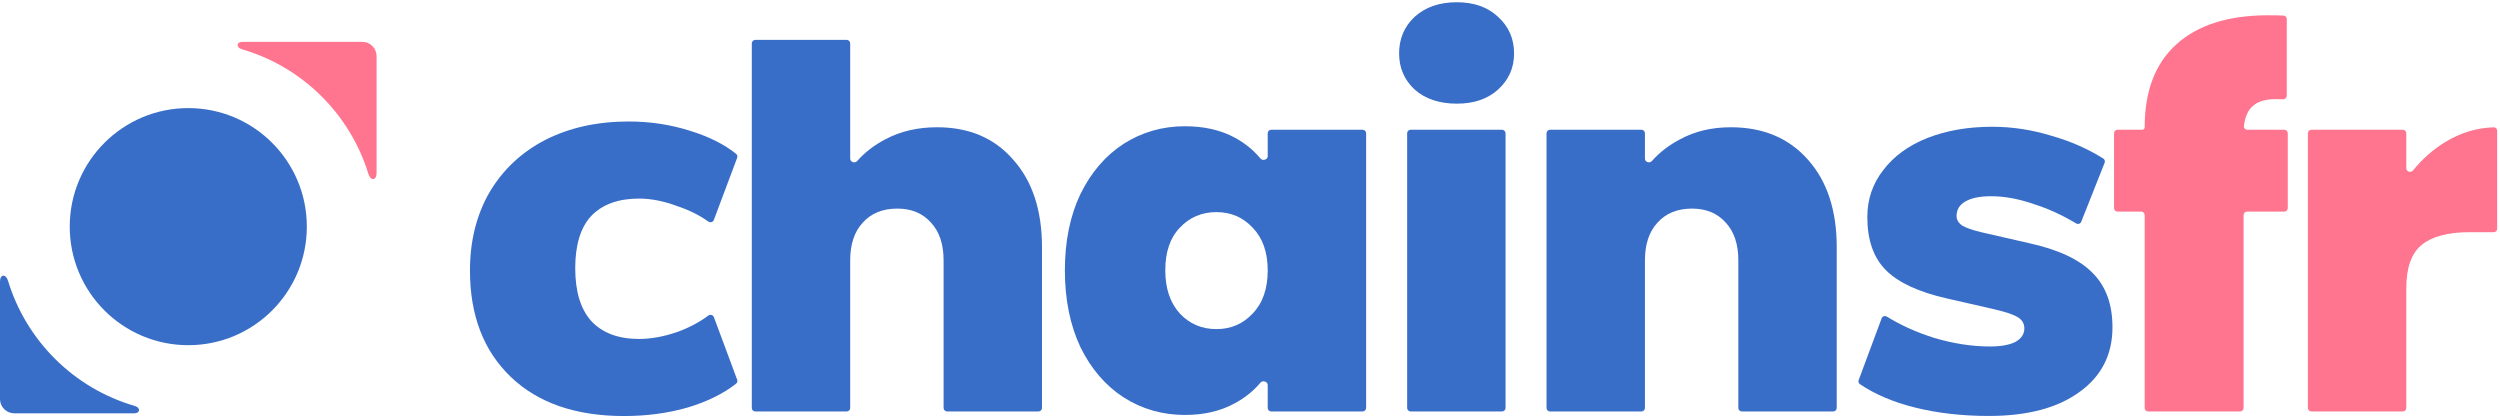
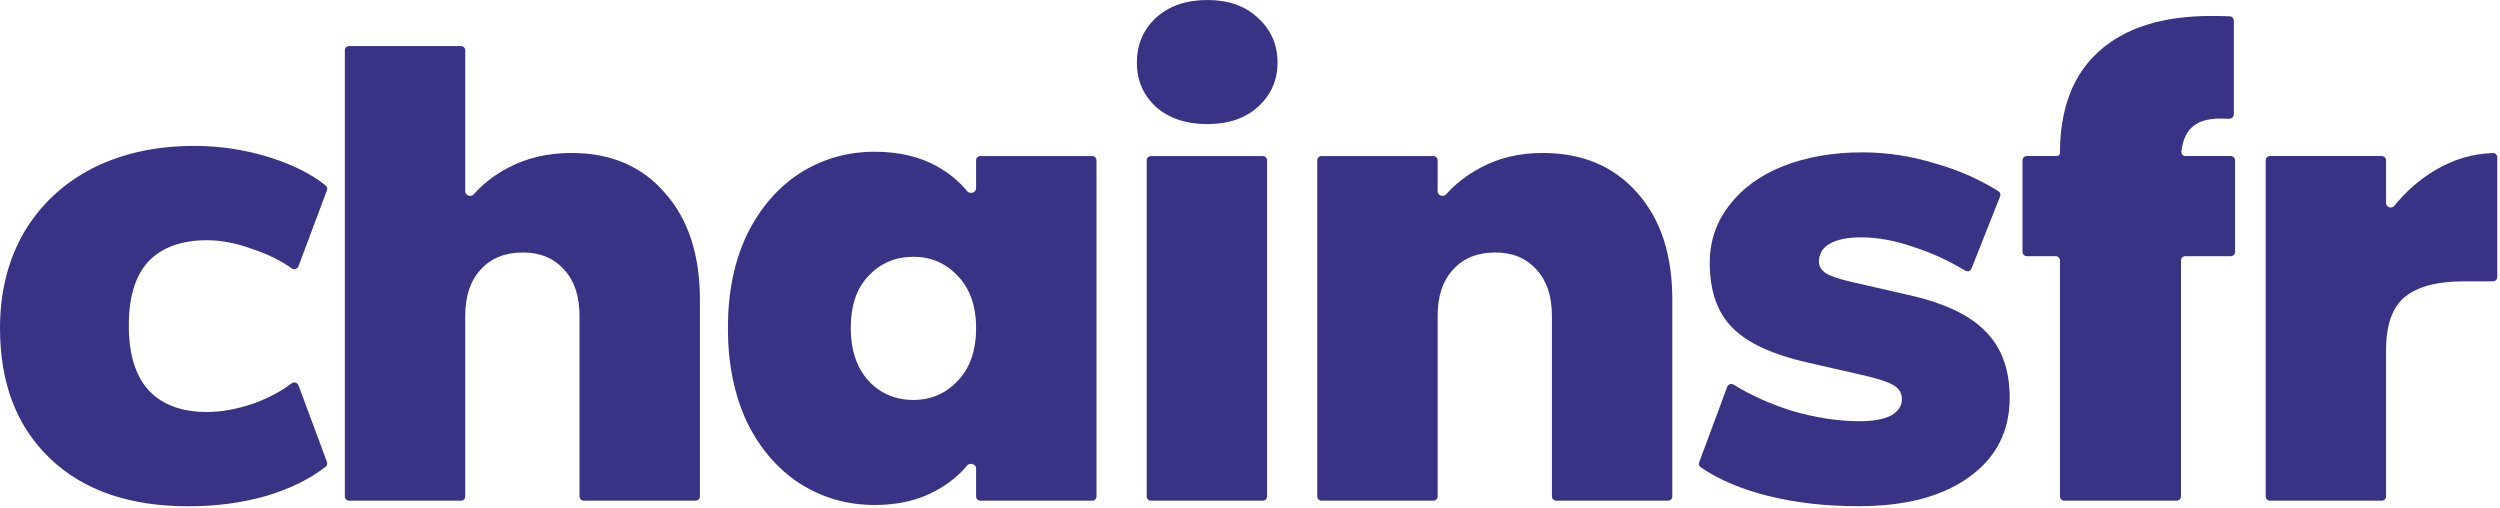
- <svg xmlns="http://www.w3.org/2000/svg" width="717" height="120" viewBox="0 0 717 120" fill="none">
-   <path d="M179.005 119.321C165.145 119.321 154.31 115.581 146.5 108.101C138.69 100.621 134.785 90.446 134.785 77.576C134.785 69.106 136.655 61.626 140.395 55.136C144.245 48.646 149.58 43.641 156.4 40.121C163.33 36.601 171.305 34.841 180.325 34.841C186.375 34.841 192.205 35.721 197.815 37.481C203.244 39.151 207.683 41.367 211.13 44.128C211.46 44.392 211.576 44.84 211.427 45.236L204.734 63.084C204.495 63.721 203.704 63.94 203.151 63.543C200.621 61.727 197.632 60.245 194.185 59.096C190.335 57.666 186.705 56.951 183.295 56.951C177.355 56.951 172.79 58.601 169.6 61.901C166.52 65.201 164.98 70.206 164.98 76.916C164.98 83.626 166.52 88.686 169.6 92.096C172.79 95.506 177.355 97.211 183.295 97.211C186.705 97.211 190.335 96.551 194.185 95.231C197.627 93.988 200.612 92.412 203.14 90.504C203.692 90.088 204.503 90.302 204.744 90.95L211.427 108.918C211.575 109.318 211.455 109.769 211.12 110.032C207.465 112.9 202.865 115.172 197.32 116.846C191.6 118.496 185.495 119.321 179.005 119.321Z" fill="#396EC8" />
-   <path d="M268.75 36.497C277.966 36.497 285.262 39.617 290.638 45.857C296.11 52.001 298.846 60.353 298.846 70.913V117.001C298.846 117.553 298.398 118.001 297.846 118.001H271.622C271.07 118.001 270.622 117.553 270.622 117.001V74.657C270.622 70.049 269.422 66.449 267.022 63.857C264.622 61.169 261.406 59.825 257.374 59.825C253.15 59.825 249.838 61.169 247.438 63.857C245.038 66.449 243.838 70.049 243.838 74.657V117.001C243.838 117.553 243.39 118.001 242.838 118.001H216.614C216.062 118.001 215.614 117.553 215.614 117.001V12.441C215.614 11.888 216.062 11.441 216.614 11.441H242.838C243.39 11.441 243.838 11.888 243.838 12.441V45.504C243.838 46.487 245.173 46.925 245.824 46.189C248.029 43.7 250.727 41.621 253.918 39.953C258.238 37.649 263.182 36.497 268.75 36.497Z" fill="#396EC8" />
-   <path d="M305.405 77.537C305.405 69.185 306.893 61.889 309.869 55.649C312.941 49.409 317.069 44.609 322.253 41.249C327.533 37.889 333.389 36.209 339.821 36.209C345.389 36.209 350.189 37.313 354.221 39.521C357.109 41.103 359.53 43.079 361.482 45.449C362.13 46.235 363.581 45.803 363.581 44.784V38.217C363.581 37.664 364.028 37.217 364.581 37.217H390.805C391.357 37.217 391.805 37.664 391.805 38.217V117.001C391.805 117.553 391.357 118.001 390.805 118.001H364.581C364.028 118.001 363.581 117.553 363.581 117.001V110.433C363.581 109.415 362.126 108.98 361.475 109.763C359.503 112.136 357.036 114.114 354.077 115.697C350.045 117.905 345.293 119.009 339.821 119.009C333.389 119.009 327.533 117.329 322.253 113.969C317.069 110.609 312.941 105.809 309.869 99.569C306.893 93.233 305.405 85.889 305.405 77.537ZM363.581 77.537C363.581 72.353 362.141 68.273 359.261 65.297C356.477 62.321 353.021 60.833 348.893 60.833C344.669 60.833 341.165 62.321 338.381 65.297C335.597 68.177 334.205 72.257 334.205 77.537C334.205 82.721 335.597 86.849 338.381 89.921C341.165 92.897 344.669 94.385 348.893 94.385C353.021 94.385 356.477 92.897 359.261 89.921C362.141 86.945 363.581 82.817 363.581 77.537Z" fill="#396EC8" />
-   <path d="M417.824 29.729C412.832 29.729 408.8 28.385 405.728 25.697C402.752 22.913 401.264 19.457 401.264 15.329C401.264 11.105 402.752 7.601 405.728 4.817C408.8 2.033 412.832 0.641 417.824 0.641C422.72 0.641 426.656 2.033 429.632 4.817C432.704 7.601 434.24 11.105 434.24 15.329C434.24 19.457 432.704 22.913 429.632 25.697C426.656 28.385 422.72 29.729 417.824 29.729ZM430.792 37.217C431.344 37.217 431.792 37.664 431.792 38.217V117.001C431.792 117.553 431.344 118.001 430.792 118.001H404.568C404.015 118.001 403.568 117.553 403.568 117.001V38.217C403.568 37.664 404.015 37.217 404.568 37.217H430.792Z" fill="#396EC8" />
-   <path d="M496.393 36.497C505.705 36.497 513.097 39.617 518.569 45.857C524.041 52.001 526.777 60.353 526.777 70.913V117.001C526.777 117.553 526.329 118.001 525.777 118.001H499.553C499 118.001 498.553 117.553 498.553 117.001V74.657C498.553 70.049 497.353 66.449 494.953 63.857C492.553 61.169 489.337 59.825 485.305 59.825C481.081 59.825 477.769 61.169 475.369 63.857C472.969 66.449 471.769 70.049 471.769 74.657V117.001C471.769 117.553 471.321 118.001 470.769 118.001H444.545C443.992 118.001 443.545 117.553 443.545 117.001V38.217C443.545 37.664 443.992 37.217 444.545 37.217H470.769C471.321 37.217 471.769 37.664 471.769 38.217V45.504C471.769 46.487 473.103 46.925 473.755 46.189C475.96 43.7 478.658 41.621 481.849 39.953C486.073 37.649 490.921 36.497 496.393 36.497Z" fill="#396EC8" />
-   <path d="M570.379 119.297C562.711 119.297 555.637 118.487 549.157 116.867C542.982 115.323 537.739 113.093 533.428 110.176C533.052 109.922 532.905 109.443 533.063 109.018L539.65 91.307C539.873 90.707 540.595 90.468 541.14 90.804C545.2 93.306 549.763 95.352 554.827 96.941C560.335 98.561 565.627 99.371 570.703 99.371C573.835 99.371 576.265 98.939 577.993 98.075C579.721 97.103 580.585 95.807 580.585 94.187C580.585 92.783 579.937 91.703 578.641 90.947C577.453 90.191 574.969 89.381 571.189 88.517L558.391 85.601C550.291 83.765 544.459 81.065 540.895 77.501C537.331 73.937 535.549 68.861 535.549 62.273C535.549 57.197 537.061 52.715 540.085 48.827C543.109 44.831 547.321 41.753 552.721 39.593C558.229 37.433 564.439 36.353 571.351 36.353C577.075 36.353 582.745 37.217 588.361 38.945C593.804 40.485 598.758 42.66 603.224 45.47C603.627 45.723 603.787 46.229 603.612 46.671L596.904 63.587C596.673 64.168 595.973 64.397 595.438 64.076C591.451 61.683 587.418 59.84 583.339 58.547C579.019 57.035 574.915 56.279 571.027 56.279C567.895 56.279 565.465 56.765 563.737 57.737C562.009 58.709 561.145 60.113 561.145 61.949C561.145 63.029 561.685 63.947 562.765 64.703C563.845 65.351 565.735 65.999 568.435 66.647L581.881 69.725C590.305 71.561 596.407 74.423 600.187 78.311C603.967 82.091 605.857 87.275 605.857 93.863C605.857 101.747 602.671 107.957 596.299 112.493C590.035 117.029 581.395 119.297 570.379 119.297Z" fill="#396EC8" />
-   <path d="M656.133 59.687C656.133 60.239 655.686 60.687 655.133 60.687H644.461C643.909 60.687 643.461 61.135 643.461 61.687V116.999C643.461 117.551 643.014 117.999 642.461 117.999H616.093C615.541 117.999 615.093 117.551 615.093 116.999V61.687C615.093 61.135 614.646 60.687 614.093 60.687H607.309C606.757 60.687 606.309 60.239 606.309 59.687V38.215C606.309 37.663 606.757 37.215 607.309 37.215H614.373C614.771 37.215 615.093 36.892 615.093 36.495V36.495C615.093 26.127 618.117 18.207 624.165 12.735C630.309 7.167 639.093 4.383 650.517 4.383C652.302 4.383 653.77 4.412 654.921 4.469C655.443 4.495 655.845 4.93 655.845 5.453V27.442C655.845 28.044 655.318 28.512 654.717 28.479C654.133 28.447 653.453 28.431 652.677 28.431C649.605 28.431 647.349 29.151 645.909 30.591C644.641 31.775 643.856 33.629 643.556 36.154C643.488 36.727 643.949 37.215 644.526 37.215H655.133C655.686 37.215 656.133 37.663 656.133 38.215V59.687Z" fill="#FF748E" />
-   <path d="M690.124 48.251C690.124 49.233 691.431 49.654 692.049 48.891C694.811 45.48 698.01 42.692 701.644 40.527C705.865 38.012 710.38 36.674 715.188 36.512C715.74 36.493 716.188 36.943 716.188 37.495V65.591C716.188 66.143 715.74 66.591 715.188 66.591H708.268C702.124 66.591 697.564 67.791 694.588 70.191C691.612 72.591 690.124 76.767 690.124 82.719V116.999C690.124 117.551 689.676 117.999 689.124 117.999H662.9C662.348 117.999 661.9 117.551 661.9 116.999V38.215C661.9 37.663 662.348 37.215 662.9 37.215H689.124C689.676 37.215 690.124 37.663 690.124 38.215V48.251Z" fill="#FF748E" />
-   <path d="M105.655 49.876C106.291 51.949 108 51.817 108 49.648V49.648V16.093C108 13.833 106.168 12.001 103.908 12.001H62.197L69.562 12.002V12.002C67.769 12.002 67.644 13.62 69.366 14.12C86.68 19.145 100.381 32.668 105.655 49.876Z" fill="#FF748E" />
-   <path d="M83.475 65.343C83.475 49.072 70.284 35.881 54.013 35.881C37.742 35.881 24.552 49.072 24.552 65.343C24.552 81.614 37.742 94.805 54.013 94.805C70.284 94.805 83.475 81.614 83.475 65.343Z" fill="#396EC8" />
-   <path d="M88 65C88 46.222 72.778 31 54 31C35.222 31 20 46.222 20 65C20 83.778 35.222 99 54 99C72.778 99 88 83.778 88 65Z" fill="#396EC8" />
-   <path d="M2.302 80.523C1.68 78.472 4.18617e-05 78.601 4.18617e-05 80.745V80.745V114.446C4.18617e-05 116.706 1.832 118.538 4.092 118.538H45.803H38.464V118.538C40.254 118.538 40.378 116.925 38.659 116.427C21.286 111.393 7.547 97.806 2.302 80.523Z" fill="#396EC8" />
+ <svg xmlns="http://www.w3.org/2000/svg" width="586" height="119" viewBox="0 0 586 119" fill="none">
+   <path d="M44.22 118.68C30.36 118.68 19.525 114.94 11.715 107.46C3.905 99.98 0 89.805 0 76.935C0 68.465 1.87 60.985 5.61 54.495C9.46 48.005 14.795 43 21.615 39.48C28.545 35.96 36.52 34.2 45.54 34.2C51.59 34.2 57.42 35.08 63.03 36.84C68.46 38.511 72.898 40.726 76.345 43.487C76.675 43.752 76.791 44.2 76.642 44.596L69.949 62.444C69.71 63.081 68.919 63.299 68.366 62.902C65.836 61.087 62.847 59.604 59.4 58.455C55.55 57.025 51.92 56.31 48.51 56.31C42.57 56.31 38.005 57.96 34.815 61.26C31.735 64.56 30.195 69.565 30.195 76.275C30.195 82.985 31.735 88.045 34.815 91.455C38.005 94.865 42.57 96.57 48.51 96.57C51.92 96.57 55.55 95.91 59.4 94.59C62.842 93.347 65.828 91.771 68.356 89.863C68.907 89.447 69.718 89.661 69.959 90.309L76.642 108.277C76.79 108.677 76.67 109.128 76.335 109.391C72.681 112.26 68.081 114.531 62.535 116.205C56.815 117.855 50.71 118.68 44.22 118.68Z" fill="#393386" />
+   <path d="M133.965 35.856C143.181 35.856 150.477 38.976 155.853 45.216C161.325 51.36 164.061 59.712 164.061 70.272V116.36C164.061 116.912 163.613 117.36 163.061 117.36H136.837C136.285 117.36 135.837 116.912 135.837 116.36V74.016C135.837 69.408 134.637 65.808 132.237 63.216C129.837 60.528 126.621 59.184 122.589 59.184C118.365 59.184 115.053 60.528 112.653 63.216C110.253 65.808 109.053 69.408 109.053 74.016V116.36C109.053 116.912 108.605 117.36 108.053 117.36H81.829C81.277 117.36 80.829 116.912 80.829 116.36V11.8C80.829 11.248 81.277 10.8 81.829 10.8H108.053C108.605 10.8 109.053 11.248 109.053 11.8V44.864C109.053 45.847 110.388 46.285 111.039 45.549C113.244 43.059 115.942 40.98 119.133 39.312C123.453 37.008 128.397 35.856 133.965 35.856Z" fill="#393386" />
+   <path d="M170.62 76.896C170.62 68.544 172.108 61.248 175.084 55.008C178.156 48.768 182.284 43.968 187.468 40.608C192.748 37.248 198.604 35.568 205.036 35.568C210.604 35.568 215.404 36.672 219.436 38.88C222.324 40.462 224.745 42.438 226.698 44.809C227.345 45.594 228.796 45.162 228.796 44.144V37.576C228.796 37.024 229.243 36.576 229.796 36.576H256.02C256.572 36.576 257.02 37.024 257.02 37.576V116.36C257.02 116.912 256.572 117.36 256.02 117.36H229.796C229.243 117.36 228.796 116.912 228.796 116.36V109.792C228.796 108.774 227.341 108.339 226.69 109.122C224.718 111.495 222.251 113.473 219.292 115.056C215.26 117.264 210.508 118.368 205.036 118.368C198.604 118.368 192.748 116.688 187.468 113.328C182.284 109.968 178.156 105.168 175.084 98.928C172.108 92.592 170.62 85.248 170.62 76.896ZM228.796 76.896C228.796 71.712 227.356 67.632 224.476 64.656C221.692 61.68 218.236 60.192 214.108 60.192C209.884 60.192 206.38 61.68 203.596 64.656C200.812 67.536 199.42 71.616 199.42 76.896C199.42 82.08 200.812 86.208 203.596 89.28C206.38 92.256 209.884 93.744 214.108 93.744C218.236 93.744 221.692 92.256 224.476 89.28C227.356 86.304 228.796 82.176 228.796 76.896Z" fill="#393386" />
+   <path d="M283.039 29.088C278.047 29.088 274.015 27.744 270.943 25.056C267.967 22.272 266.479 18.816 266.479 14.688C266.479 10.464 267.967 6.96 270.943 4.176C274.015 1.392 278.047 0 283.039 0C287.935 0 291.871 1.392 294.847 4.176C297.919 6.96 299.455 10.464 299.455 14.688C299.455 18.816 297.919 22.272 294.847 25.056C291.871 27.744 287.935 29.088 283.039 29.088ZM296.007 36.576C296.559 36.576 297.007 37.024 297.007 37.576V116.36C297.007 116.912 296.559 117.36 296.007 117.36H269.783C269.23 117.36 268.783 116.912 268.783 116.36V37.576C268.783 37.024 269.23 36.576 269.783 36.576H296.007Z" fill="#393386" />
+   <path d="M361.608 35.856C370.92 35.856 378.312 38.976 383.784 45.216C389.256 51.36 391.992 59.712 391.992 70.272V116.36C391.992 116.912 391.544 117.36 390.992 117.36H364.768C364.215 117.36 363.768 116.912 363.768 116.36V74.016C363.768 69.408 362.568 65.808 360.168 63.216C357.768 60.528 354.552 59.184 350.52 59.184C346.296 59.184 342.984 60.528 340.584 63.216C338.184 65.808 336.984 69.408 336.984 74.016V116.36C336.984 116.912 336.536 117.36 335.984 117.36H309.76C309.207 117.36 308.76 116.912 308.76 116.36V37.576C308.76 37.024 309.207 36.576 309.76 36.576H335.984C336.536 36.576 336.984 37.024 336.984 37.576V44.864C336.984 45.847 338.318 46.285 338.97 45.549C341.175 43.059 343.873 40.98 347.064 39.312C351.288 37.008 356.136 35.856 361.608 35.856Z" fill="#393386" />
+   <path d="M435.594 118.656C427.926 118.656 420.852 117.846 414.372 116.226C408.197 114.682 402.954 112.452 398.643 109.535C398.267 109.281 398.12 108.802 398.278 108.377L404.865 90.666C405.088 90.066 405.81 89.828 406.355 90.164C410.415 92.666 414.978 94.711 420.042 96.3C425.55 97.92 430.842 98.73 435.918 98.73C439.05 98.73 441.48 98.298 443.208 97.434C444.936 96.462 445.8 95.166 445.8 93.546C445.8 92.142 445.152 91.062 443.856 90.306C442.668 89.55 440.184 88.74 436.404 87.876L423.606 84.96C415.506 83.124 409.674 80.424 406.11 76.86C402.546 73.296 400.764 68.22 400.764 61.632C400.764 56.556 402.276 52.074 405.3 48.186C408.324 44.19 412.536 41.112 417.936 38.952C423.444 36.792 429.654 35.712 436.566 35.712C442.29 35.712 447.96 36.576 453.576 38.304C459.019 39.844 463.973 42.019 468.44 44.829C468.842 45.083 469.002 45.588 468.827 46.03L462.119 62.947C461.888 63.527 461.189 63.757 460.653 63.435C456.666 61.042 452.633 59.199 448.554 57.906C444.234 56.394 440.13 55.638 436.242 55.638C433.11 55.638 430.68 56.124 428.952 57.096C427.224 58.068 426.36 59.472 426.36 61.308C426.36 62.388 426.9 63.306 427.98 64.062C429.06 64.71 430.95 65.358 433.65 66.006L447.096 69.084C455.52 70.92 461.622 73.782 465.402 77.67C469.182 81.45 471.072 86.634 471.072 93.222C471.072 101.106 467.886 107.316 461.514 111.852C455.25 116.388 446.61 118.656 435.594 118.656Z" fill="#393386" />
+   <path d="M523.896 59.046C523.896 59.599 523.449 60.046 522.896 60.046H512.224C511.672 60.046 511.224 60.494 511.224 61.046V116.358C511.224 116.91 510.777 117.358 510.224 117.358H483.856C483.304 117.358 482.856 116.91 482.856 116.358V61.046C482.856 60.494 482.409 60.046 481.856 60.046H475.072C474.52 60.046 474.072 59.599 474.072 59.046V37.574C474.072 37.022 474.52 36.574 475.072 36.574H482.136C482.534 36.574 482.856 36.252 482.856 35.854V35.854C482.856 25.486 485.88 17.566 491.928 12.094C498.072 6.526 506.856 3.742 518.28 3.742C520.065 3.742 521.533 3.771 522.684 3.829C523.206 3.855 523.608 4.29 523.608 4.812V26.801C523.608 27.403 523.081 27.871 522.48 27.838C521.896 27.806 521.216 27.79 520.44 27.79C517.368 27.79 515.112 28.51 513.672 29.95C512.404 31.134 511.62 32.989 511.319 35.514C511.251 36.087 511.712 36.574 512.289 36.574H522.896C523.449 36.574 523.896 37.022 523.896 37.574V59.046Z" fill="#393386" />
+   <path d="M559.296 47.611C559.296 48.593 560.603 49.013 561.221 48.25C563.984 44.839 567.182 42.051 570.816 39.886C575.037 37.372 579.552 36.033 584.36 35.871C584.912 35.852 585.36 36.302 585.36 36.854V64.95C585.36 65.502 584.913 65.95 584.36 65.95H577.44C571.296 65.95 566.736 67.15 563.76 69.55C560.784 71.95 559.296 76.126 559.296 82.078V116.358C559.296 116.91 558.849 117.358 558.296 117.358H532.072C531.52 117.358 531.072 116.91 531.072 116.358V37.574C531.072 37.022 531.52 36.574 532.072 36.574H558.296C558.849 36.574 559.296 37.022 559.296 37.574V47.611Z" fill="#393386" />
</svg>
